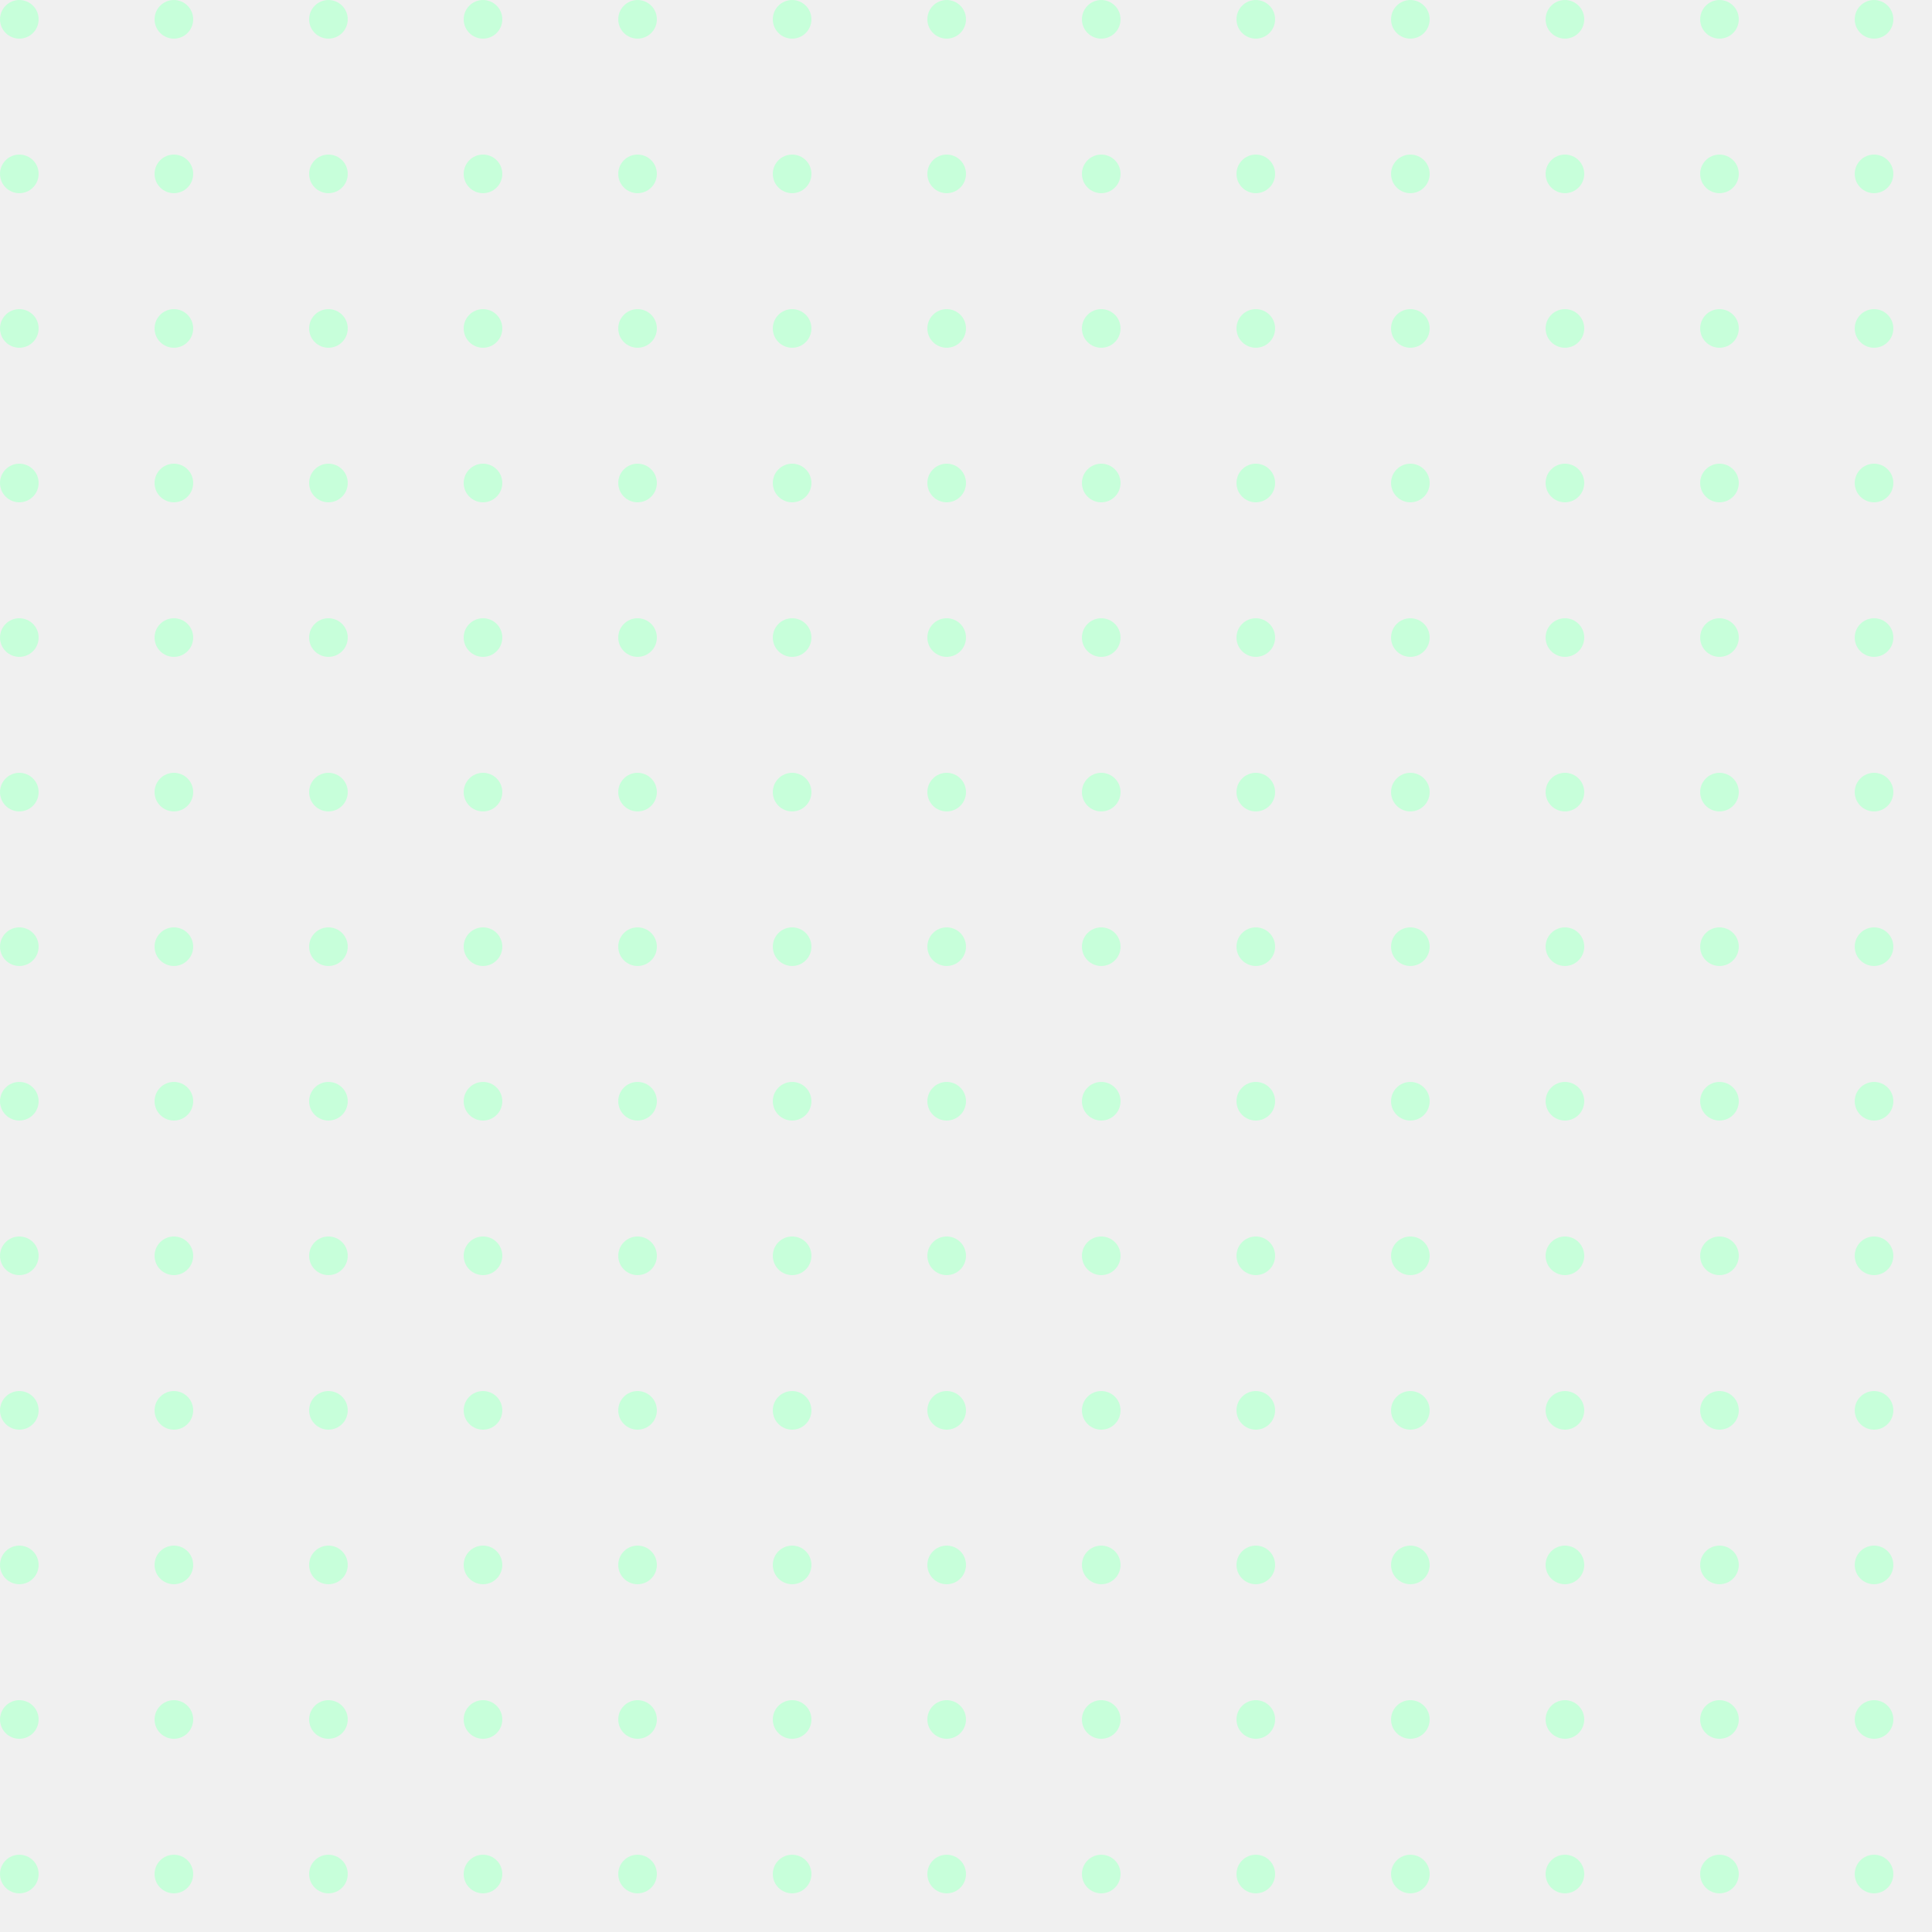
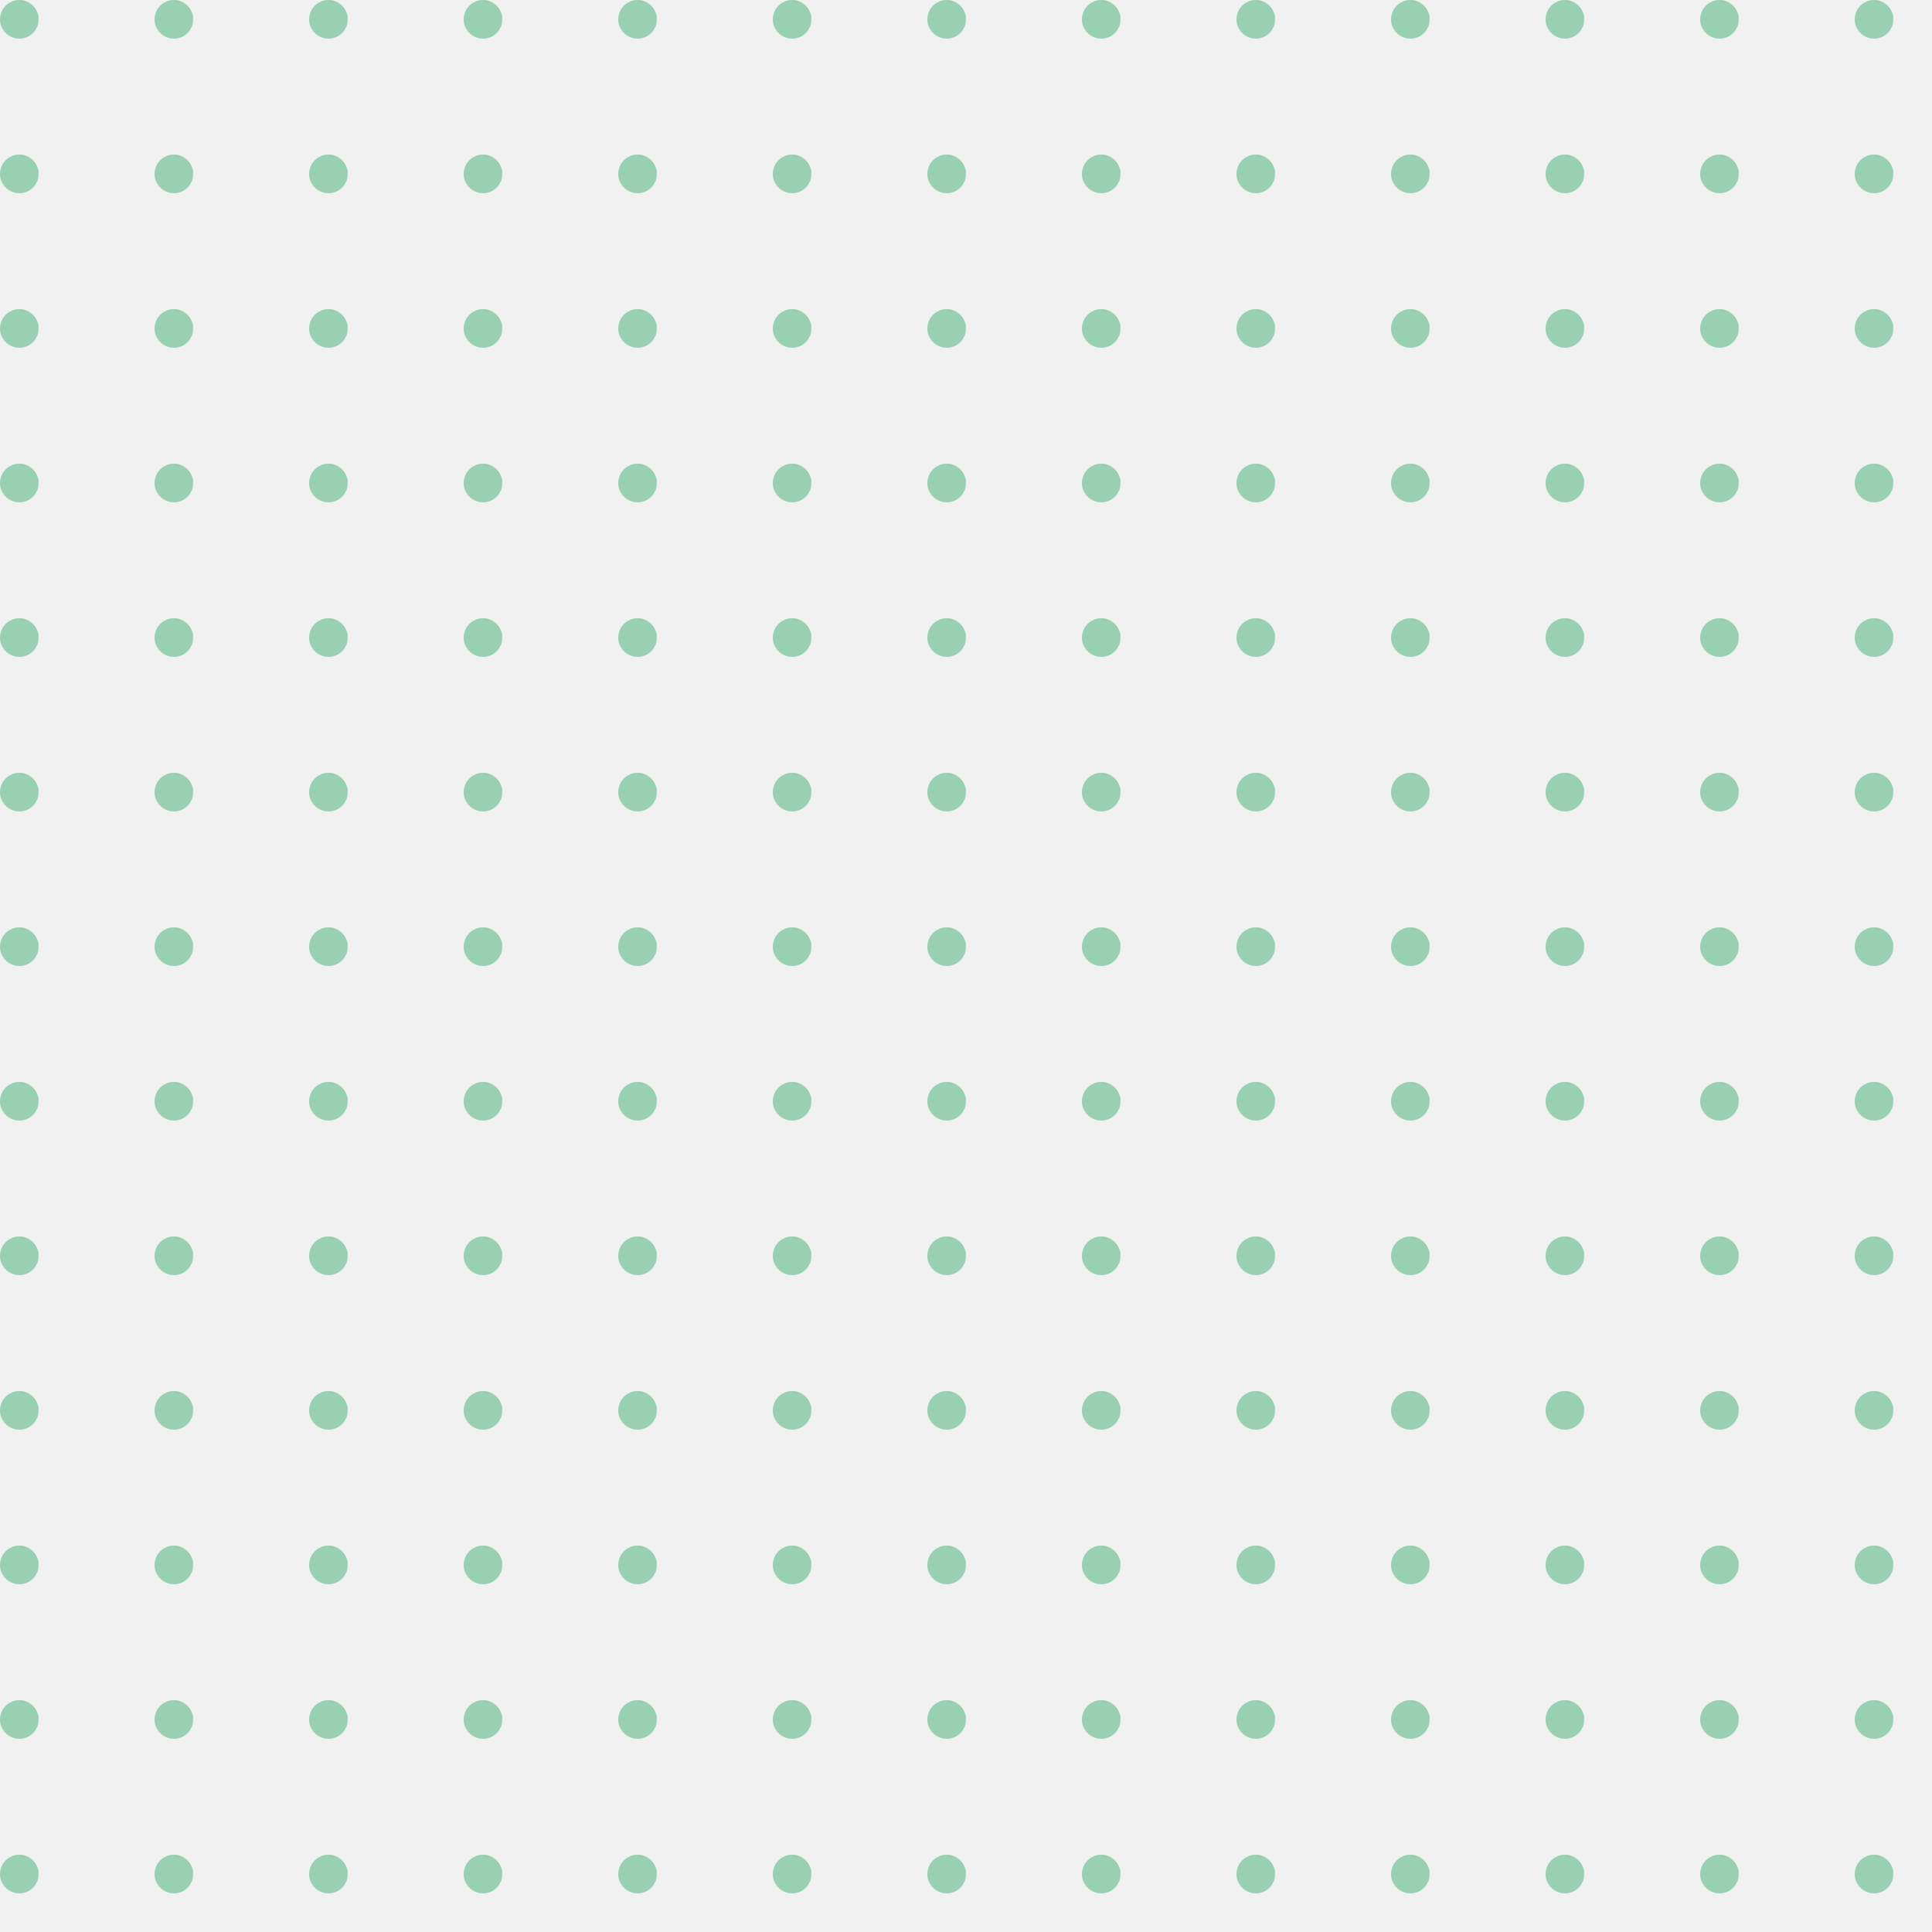
<svg xmlns="http://www.w3.org/2000/svg" width="100" height="100" viewBox="0 0 100 100" fill="none">
  <g clip-path="url(#clip0_43_1157)">
-     <circle cx="1" cy="1" r="1" fill="#C7FFDA" />
-     <circle cx="9" cy="1" r="1" fill="#C7FFDA" />
-     <circle cx="17" cy="1" r="1" fill="#C7FFDA" />
-     <circle cx="25" cy="1" r="1" fill="#C7FFDA" />
-     <circle cx="33" cy="1" r="1" fill="#C7FFDA" />
-     <circle cx="41" cy="1" r="1" fill="#C7FFDA" />
-     <circle cx="49" cy="1" r="1" fill="#C7FFDA" />
-     <circle cx="57" cy="1" r="1" fill="#C7FFDA" />
-     <circle cx="65" cy="1" r="1" fill="#C7FFDA" />
-     <circle cx="73" cy="1" r="1" fill="#C7FFDA" />
-     <circle cx="81" cy="1" r="1" fill="#C7FFDA" />
-     <circle cx="89" cy="1" r="1" fill="#C7FFDA" />
-     <circle cx="97" cy="1" r="1" fill="#C7FFDA" />
-     <circle cx="1" cy="9" r="1" fill="#C7FFDA" />
-     <circle cx="9" cy="9" r="1" fill="#C7FFDA" />
-     <circle cx="17" cy="9" r="1" fill="#C7FFDA" />
-     <circle cx="25" cy="9" r="1" fill="#C7FFDA" />
-     <circle cx="33" cy="9" r="1" fill="#C7FFDA" />
-     <circle cx="41" cy="9" r="1" fill="#C7FFDA" />
-     <circle cx="49" cy="9" r="1" fill="#C7FFDA" />
-     <circle cx="57" cy="9" r="1" fill="#C7FFDA" />
-     <circle cx="65" cy="9" r="1" fill="#C7FFDA" />
-     <circle cx="73" cy="9" r="1" fill="#C7FFDA" />
-     <circle cx="81" cy="9" r="1" fill="#C7FFDA" />
-     <circle cx="89" cy="9" r="1" fill="#C7FFDA" />
-     <circle cx="97" cy="9" r="1" fill="#C7FFDA" />
-     <circle cx="1" cy="17" r="1" fill="#C7FFDA" />
-     <circle cx="9" cy="17" r="1" fill="#C7FFDA" />
-     <circle cx="17" cy="17" r="1" fill="#C7FFDA" />
-     <circle cx="25" cy="17" r="1" fill="#C7FFDA" />
-     <circle cx="33" cy="17" r="1" fill="#C7FFDA" />
-     <circle cx="41" cy="17" r="1" fill="#C7FFDA" />
-     <circle cx="49" cy="17" r="1" fill="#C7FFDA" />
-     <circle cx="57" cy="17" r="1" fill="#C7FFDA" />
-     <circle cx="65" cy="17" r="1" fill="#C7FFDA" />
-     <circle cx="73" cy="17" r="1" fill="#C7FFDA" />
-     <circle cx="81" cy="17" r="1" fill="#C7FFDA" />
-     <circle cx="89" cy="17" r="1" fill="#C7FFDA" />
-     <circle cx="97" cy="17" r="1" fill="#C7FFDA" />
-     <circle cx="1" cy="25" r="1" fill="#C7FFDA" />
-     <circle cx="9" cy="25" r="1" fill="#C7FFDA" />
-     <circle cx="17" cy="25" r="1" fill="#C7FFDA" />
-     <circle cx="25" cy="25" r="1" fill="#C7FFDA" />
-     <circle cx="33" cy="25" r="1" fill="#C7FFDA" />
-     <circle cx="41" cy="25" r="1" fill="#C7FFDA" />
-     <circle cx="49" cy="25" r="1" fill="#C7FFDA" />
-     <circle cx="57" cy="25" r="1" fill="#C7FFDA" />
-     <circle cx="65" cy="25" r="1" fill="#C7FFDA" />
-     <circle cx="73" cy="25" r="1" fill="#C7FFDA" />
-     <circle cx="81" cy="25" r="1" fill="#C7FFDA" />
-     <circle cx="89" cy="25" r="1" fill="#C7FFDA" />
-     <circle cx="97" cy="25" r="1" fill="#C7FFDA" />
-     <circle cx="1" cy="33" r="1" fill="#C7FFDA" />
-     <circle cx="9" cy="33" r="1" fill="#C7FFDA" />
-     <circle cx="17" cy="33" r="1" fill="#C7FFDA" />
-     <circle cx="25" cy="33" r="1" fill="#C7FFDA" />
-     <circle cx="33" cy="33" r="1" fill="#C7FFDA" />
-     <circle cx="41" cy="33" r="1" fill="#C7FFDA" />
-     <circle cx="49" cy="33" r="1" fill="#C7FFDA" />
-     <circle cx="57" cy="33" r="1" fill="#C7FFDA" />
-     <circle cx="65" cy="33" r="1" fill="#C7FFDA" />
-     <circle cx="73" cy="33" r="1" fill="#C7FFDA" />
-     <circle cx="81" cy="33" r="1" fill="#C7FFDA" />
-     <circle cx="89" cy="33" r="1" fill="#C7FFDA" />
-     <circle cx="97" cy="33" r="1" fill="#C7FFDA" />
-     <circle cx="1" cy="41" r="1" fill="#C7FFDA" />
-     <circle cx="9" cy="41" r="1" fill="#C7FFDA" />
-     <circle cx="17" cy="41" r="1" fill="#C7FFDA" />
-     <circle cx="25" cy="41" r="1" fill="#C7FFDA" />
-     <circle cx="33" cy="41" r="1" fill="#C7FFDA" />
-     <circle cx="41" cy="41" r="1" fill="#C7FFDA" />
-     <circle cx="49" cy="41" r="1" fill="#C7FFDA" />
-     <circle cx="57" cy="41" r="1" fill="#C7FFDA" />
-     <circle cx="65" cy="41" r="1" fill="#C7FFDA" />
-     <circle cx="73" cy="41" r="1" fill="#C7FFDA" />
-     <circle cx="81" cy="41" r="1" fill="#C7FFDA" />
-     <circle cx="89" cy="41" r="1" fill="#C7FFDA" />
-     <circle cx="97" cy="41" r="1" fill="#C7FFDA" />
-     <circle cx="1" cy="49" r="1" fill="#C7FFDA" />
-     <circle cx="9" cy="49" r="1" fill="#C7FFDA" />
-     <circle cx="17" cy="49" r="1" fill="#C7FFDA" />
-     <circle cx="25" cy="49" r="1" fill="#C7FFDA" />
-     <circle cx="33" cy="49" r="1" fill="#C7FFDA" />
-     <circle cx="41" cy="49" r="1" fill="#C7FFDA" />
-     <circle cx="49" cy="49" r="1" fill="#C7FFDA" />
-     <circle cx="57" cy="49" r="1" fill="#C7FFDA" />
-     <circle cx="65" cy="49" r="1" fill="#C7FFDA" />
-     <circle cx="73" cy="49" r="1" fill="#C7FFDA" />
-     <circle cx="81" cy="49" r="1" fill="#C7FFDA" />
-     <circle cx="89" cy="49" r="1" fill="#C7FFDA" />
-     <circle cx="97" cy="49" r="1" fill="#C7FFDA" />
-     <circle cx="1" cy="57" r="1" fill="#C7FFDA" />
-     <circle cx="9" cy="57" r="1" fill="#C7FFDA" />
-     <circle cx="17" cy="57" r="1" fill="#C7FFDA" />
-     <circle cx="25" cy="57" r="1" fill="#C7FFDA" />
-     <circle cx="33" cy="57" r="1" fill="#C7FFDA" />
-     <circle cx="41" cy="57" r="1" fill="#C7FFDA" />
-     <circle cx="49" cy="57" r="1" fill="#C7FFDA" />
-     <circle cx="57" cy="57" r="1" fill="#C7FFDA" />
-     <circle cx="65" cy="57" r="1" fill="#C7FFDA" />
-     <circle cx="73" cy="57" r="1" fill="#C7FFDA" />
-     <circle cx="81" cy="57" r="1" fill="#C7FFDA" />
-     <circle cx="89" cy="57" r="1" fill="#C7FFDA" />
-     <circle cx="97" cy="57" r="1" fill="#C7FFDA" />
-     <circle cx="1" cy="65" r="1" fill="#C7FFDA" />
-     <circle cx="9" cy="65" r="1" fill="#C7FFDA" />
-     <circle cx="17" cy="65" r="1" fill="#C7FFDA" />
-     <circle cx="25" cy="65" r="1" fill="#C7FFDA" />
-     <circle cx="33" cy="65" r="1" fill="#C7FFDA" />
-     <circle cx="41" cy="65" r="1" fill="#C7FFDA" />
-     <circle cx="49" cy="65" r="1" fill="#C7FFDA" />
-     <circle cx="57" cy="65" r="1" fill="#C7FFDA" />
-     <circle cx="65" cy="65" r="1" fill="#C7FFDA" />
-     <circle cx="73" cy="65" r="1" fill="#C7FFDA" />
-     <circle cx="81" cy="65" r="1" fill="#C7FFDA" />
-     <circle cx="89" cy="65" r="1" fill="#C7FFDA" />
-     <circle cx="97" cy="65" r="1" fill="#C7FFDA" />
-     <circle cx="1" cy="73" r="1" fill="#C7FFDA" />
-     <circle cx="9" cy="73" r="1" fill="#C7FFDA" />
-     <circle cx="17" cy="73" r="1" fill="#C7FFDA" />
-     <circle cx="25" cy="73" r="1" fill="#C7FFDA" />
-     <circle cx="33" cy="73" r="1" fill="#C7FFDA" />
-     <circle cx="41" cy="73" r="1" fill="#C7FFDA" />
-     <circle cx="49" cy="73" r="1" fill="#C7FFDA" />
-     <circle cx="57" cy="73" r="1" fill="#C7FFDA" />
-     <circle cx="65" cy="73" r="1" fill="#C7FFDA" />
-     <circle cx="73" cy="73" r="1" fill="#C7FFDA" />
-     <circle cx="81" cy="73" r="1" fill="#C7FFDA" />
-     <circle cx="89" cy="73" r="1" fill="#C7FFDA" />
-     <circle cx="97" cy="73" r="1" fill="#C7FFDA" />
-     <circle cx="1" cy="81" r="1" fill="#C7FFDA" />
-     <circle cx="9" cy="81" r="1" fill="#C7FFDA" />
-     <circle cx="17" cy="81" r="1" fill="#C7FFDA" />
-     <circle cx="25" cy="81" r="1" fill="#C7FFDA" />
-     <circle cx="33" cy="81" r="1" fill="#C7FFDA" />
-     <circle cx="41" cy="81" r="1" fill="#C7FFDA" />
-     <circle cx="49" cy="81" r="1" fill="#C7FFDA" />
-     <circle cx="57" cy="81" r="1" fill="#C7FFDA" />
-     <circle cx="65" cy="81" r="1" fill="#C7FFDA" />
-     <circle cx="73" cy="81" r="1" fill="#C7FFDA" />
-     <circle cx="81" cy="81" r="1" fill="#C7FFDA" />
-     <circle cx="89" cy="81" r="1" fill="#C7FFDA" />
-     <circle cx="97" cy="81" r="1" fill="#C7FFDA" />
-     <circle cx="1" cy="89" r="1" fill="#C7FFDA" />
-     <circle cx="9" cy="89" r="1" fill="#C7FFDA" />
-     <circle cx="17" cy="89" r="1" fill="#C7FFDA" />
-     <circle cx="25" cy="89" r="1" fill="#C7FFDA" />
-     <circle cx="33" cy="89" r="1" fill="#C7FFDA" />
-     <circle cx="41" cy="89" r="1" fill="#C7FFDA" />
-     <circle cx="49" cy="89" r="1" fill="#C7FFDA" />
-     <circle cx="57" cy="89" r="1" fill="#C7FFDA" />
-     <circle cx="65" cy="89" r="1" fill="#C7FFDA" />
-     <circle cx="73" cy="89" r="1" fill="#C7FFDA" />
-     <circle cx="81" cy="89" r="1" fill="#C7FFDA" />
-     <circle cx="89" cy="89" r="1" fill="#C7FFDA" />
-     <circle cx="97" cy="89" r="1" fill="#C7FFDA" />
-     <circle cx="1" cy="97" r="1" fill="#C7FFDA" />
-     <circle cx="9" cy="97" r="1" fill="#C7FFDA" />
-     <circle cx="17" cy="97" r="1" fill="#C7FFDA" />
-     <circle cx="25" cy="97" r="1" fill="#C7FFDA" />
-     <circle cx="33" cy="97" r="1" fill="#C7FFDA" />
-     <circle cx="41" cy="97" r="1" fill="#C7FFDA" />
-     <circle cx="49" cy="97" r="1" fill="#C7FFDA" />
-     <circle cx="57" cy="97" r="1" fill="#C7FFDA" />
-     <circle cx="65" cy="97" r="1" fill="#C7FFDA" />
-     <circle cx="73" cy="97" r="1" fill="#C7FFDA" />
-     <circle cx="81" cy="97" r="1" fill="#C7FFDA" />
-     <circle cx="89" cy="97" r="1" fill="#C7FFDA" />
-     <circle cx="97" cy="97" r="1" fill="#C7FFDA" />
+     <circle cx="1" cy="1" r="1" fill="#99CFB3" />
+     <circle cx="9" cy="1" r="1" fill="#99CFB3" />
+     <circle cx="17" cy="1" r="1" fill="#99CFB3" />
+     <circle cx="25" cy="1" r="1" fill="#99CFB3" />
+     <circle cx="33" cy="1" r="1" fill="#99CFB3" />
+     <circle cx="41" cy="1" r="1" fill="#99CFB3" />
+     <circle cx="49" cy="1" r="1" fill="#99CFB3" />
+     <circle cx="57" cy="1" r="1" fill="#99CFB3" />
+     <circle cx="65" cy="1" r="1" fill="#99CFB3" />
+     <circle cx="73" cy="1" r="1" fill="#99CFB3" />
+     <circle cx="81" cy="1" r="1" fill="#99CFB3" />
+     <circle cx="89" cy="1" r="1" fill="#99CFB3" />
+     <circle cx="97" cy="1" r="1" fill="#99CFB3" />
+     <circle cx="1" cy="9" r="1" fill="#99CFB3" />
+     <circle cx="9" cy="9" r="1" fill="#99CFB3" />
+     <circle cx="17" cy="9" r="1" fill="#99CFB3" />
+     <circle cx="25" cy="9" r="1" fill="#99CFB3" />
+     <circle cx="33" cy="9" r="1" fill="#99CFB3" />
+     <circle cx="41" cy="9" r="1" fill="#99CFB3" />
+     <circle cx="49" cy="9" r="1" fill="#99CFB3" />
+     <circle cx="57" cy="9" r="1" fill="#99CFB3" />
+     <circle cx="65" cy="9" r="1" fill="#99CFB3" />
+     <circle cx="73" cy="9" r="1" fill="#99CFB3" />
+     <circle cx="81" cy="9" r="1" fill="#99CFB3" />
+     <circle cx="89" cy="9" r="1" fill="#99CFB3" />
+     <circle cx="97" cy="9" r="1" fill="#99CFB3" />
+     <circle cx="1" cy="17" r="1" fill="#99CFB3" />
+     <circle cx="9" cy="17" r="1" fill="#99CFB3" />
+     <circle cx="17" cy="17" r="1" fill="#99CFB3" />
+     <circle cx="25" cy="17" r="1" fill="#99CFB3" />
+     <circle cx="33" cy="17" r="1" fill="#99CFB3" />
+     <circle cx="41" cy="17" r="1" fill="#99CFB3" />
+     <circle cx="49" cy="17" r="1" fill="#99CFB3" />
+     <circle cx="57" cy="17" r="1" fill="#99CFB3" />
+     <circle cx="65" cy="17" r="1" fill="#99CFB3" />
+     <circle cx="73" cy="17" r="1" fill="#99CFB3" />
+     <circle cx="81" cy="17" r="1" fill="#99CFB3" />
+     <circle cx="89" cy="17" r="1" fill="#99CFB3" />
+     <circle cx="97" cy="17" r="1" fill="#99CFB3" />
+     <circle cx="1" cy="25" r="1" fill="#99CFB3" />
+     <circle cx="9" cy="25" r="1" fill="#99CFB3" />
+     <circle cx="17" cy="25" r="1" fill="#99CFB3" />
+     <circle cx="25" cy="25" r="1" fill="#99CFB3" />
+     <circle cx="33" cy="25" r="1" fill="#99CFB3" />
+     <circle cx="41" cy="25" r="1" fill="#99CFB3" />
+     <circle cx="49" cy="25" r="1" fill="#99CFB3" />
+     <circle cx="57" cy="25" r="1" fill="#99CFB3" />
+     <circle cx="65" cy="25" r="1" fill="#99CFB3" />
+     <circle cx="73" cy="25" r="1" fill="#99CFB3" />
+     <circle cx="81" cy="25" r="1" fill="#99CFB3" />
+     <circle cx="89" cy="25" r="1" fill="#99CFB3" />
+     <circle cx="97" cy="25" r="1" fill="#99CFB3" />
+     <circle cx="1" cy="33" r="1" fill="#99CFB3" />
+     <circle cx="9" cy="33" r="1" fill="#99CFB3" />
+     <circle cx="17" cy="33" r="1" fill="#99CFB3" />
+     <circle cx="25" cy="33" r="1" fill="#99CFB3" />
+     <circle cx="33" cy="33" r="1" fill="#99CFB3" />
+     <circle cx="41" cy="33" r="1" fill="#99CFB3" />
+     <circle cx="49" cy="33" r="1" fill="#99CFB3" />
+     <circle cx="57" cy="33" r="1" fill="#99CFB3" />
+     <circle cx="65" cy="33" r="1" fill="#99CFB3" />
+     <circle cx="73" cy="33" r="1" fill="#99CFB3" />
+     <circle cx="81" cy="33" r="1" fill="#99CFB3" />
+     <circle cx="89" cy="33" r="1" fill="#99CFB3" />
+     <circle cx="97" cy="33" r="1" fill="#99CFB3" />
+     <circle cx="1" cy="41" r="1" fill="#99CFB3" />
+     <circle cx="9" cy="41" r="1" fill="#99CFB3" />
+     <circle cx="17" cy="41" r="1" fill="#99CFB3" />
+     <circle cx="25" cy="41" r="1" fill="#99CFB3" />
+     <circle cx="33" cy="41" r="1" fill="#99CFB3" />
+     <circle cx="41" cy="41" r="1" fill="#99CFB3" />
+     <circle cx="49" cy="41" r="1" fill="#99CFB3" />
+     <circle cx="57" cy="41" r="1" fill="#99CFB3" />
+     <circle cx="65" cy="41" r="1" fill="#99CFB3" />
+     <circle cx="73" cy="41" r="1" fill="#99CFB3" />
+     <circle cx="81" cy="41" r="1" fill="#99CFB3" />
+     <circle cx="89" cy="41" r="1" fill="#99CFB3" />
+     <circle cx="97" cy="41" r="1" fill="#99CFB3" />
+     <circle cx="1" cy="49" r="1" fill="#99CFB3" />
+     <circle cx="9" cy="49" r="1" fill="#99CFB3" />
+     <circle cx="17" cy="49" r="1" fill="#99CFB3" />
+     <circle cx="25" cy="49" r="1" fill="#99CFB3" />
+     <circle cx="33" cy="49" r="1" fill="#99CFB3" />
+     <circle cx="41" cy="49" r="1" fill="#99CFB3" />
+     <circle cx="49" cy="49" r="1" fill="#99CFB3" />
+     <circle cx="57" cy="49" r="1" fill="#99CFB3" />
+     <circle cx="65" cy="49" r="1" fill="#99CFB3" />
+     <circle cx="73" cy="49" r="1" fill="#99CFB3" />
+     <circle cx="81" cy="49" r="1" fill="#99CFB3" />
+     <circle cx="89" cy="49" r="1" fill="#99CFB3" />
+     <circle cx="97" cy="49" r="1" fill="#99CFB3" />
+     <circle cx="1" cy="57" r="1" fill="#99CFB3" />
+     <circle cx="9" cy="57" r="1" fill="#99CFB3" />
+     <circle cx="17" cy="57" r="1" fill="#99CFB3" />
+     <circle cx="25" cy="57" r="1" fill="#99CFB3" />
+     <circle cx="33" cy="57" r="1" fill="#99CFB3" />
+     <circle cx="41" cy="57" r="1" fill="#99CFB3" />
+     <circle cx="49" cy="57" r="1" fill="#99CFB3" />
+     <circle cx="57" cy="57" r="1" fill="#99CFB3" />
+     <circle cx="65" cy="57" r="1" fill="#99CFB3" />
+     <circle cx="73" cy="57" r="1" fill="#99CFB3" />
+     <circle cx="81" cy="57" r="1" fill="#99CFB3" />
+     <circle cx="89" cy="57" r="1" fill="#99CFB3" />
+     <circle cx="97" cy="57" r="1" fill="#99CFB3" />
+     <circle cx="1" cy="65" r="1" fill="#99CFB3" />
+     <circle cx="9" cy="65" r="1" fill="#99CFB3" />
+     <circle cx="17" cy="65" r="1" fill="#99CFB3" />
+     <circle cx="25" cy="65" r="1" fill="#99CFB3" />
+     <circle cx="33" cy="65" r="1" fill="#99CFB3" />
+     <circle cx="41" cy="65" r="1" fill="#99CFB3" />
+     <circle cx="49" cy="65" r="1" fill="#99CFB3" />
+     <circle cx="57" cy="65" r="1" fill="#99CFB3" />
+     <circle cx="65" cy="65" r="1" fill="#99CFB3" />
+     <circle cx="73" cy="65" r="1" fill="#99CFB3" />
+     <circle cx="81" cy="65" r="1" fill="#99CFB3" />
+     <circle cx="89" cy="65" r="1" fill="#99CFB3" />
+     <circle cx="97" cy="65" r="1" fill="#99CFB3" />
+     <circle cx="1" cy="73" r="1" fill="#99CFB3" />
+     <circle cx="9" cy="73" r="1" fill="#99CFB3" />
+     <circle cx="17" cy="73" r="1" fill="#99CFB3" />
+     <circle cx="25" cy="73" r="1" fill="#99CFB3" />
+     <circle cx="33" cy="73" r="1" fill="#99CFB3" />
+     <circle cx="41" cy="73" r="1" fill="#99CFB3" />
+     <circle cx="49" cy="73" r="1" fill="#99CFB3" />
+     <circle cx="57" cy="73" r="1" fill="#99CFB3" />
+     <circle cx="65" cy="73" r="1" fill="#99CFB3" />
+     <circle cx="73" cy="73" r="1" fill="#99CFB3" />
+     <circle cx="81" cy="73" r="1" fill="#99CFB3" />
+     <circle cx="89" cy="73" r="1" fill="#99CFB3" />
+     <circle cx="97" cy="73" r="1" fill="#99CFB3" />
+     <circle cx="1" cy="81" r="1" fill="#99CFB3" />
+     <circle cx="9" cy="81" r="1" fill="#99CFB3" />
+     <circle cx="17" cy="81" r="1" fill="#99CFB3" />
+     <circle cx="25" cy="81" r="1" fill="#99CFB3" />
+     <circle cx="33" cy="81" r="1" fill="#99CFB3" />
+     <circle cx="41" cy="81" r="1" fill="#99CFB3" />
+     <circle cx="49" cy="81" r="1" fill="#99CFB3" />
+     <circle cx="57" cy="81" r="1" fill="#99CFB3" />
+     <circle cx="65" cy="81" r="1" fill="#99CFB3" />
+     <circle cx="73" cy="81" r="1" fill="#99CFB3" />
+     <circle cx="81" cy="81" r="1" fill="#99CFB3" />
+     <circle cx="89" cy="81" r="1" fill="#99CFB3" />
+     <circle cx="97" cy="81" r="1" fill="#99CFB3" />
+     <circle cx="1" cy="89" r="1" fill="#99CFB3" />
+     <circle cx="9" cy="89" r="1" fill="#99CFB3" />
+     <circle cx="17" cy="89" r="1" fill="#99CFB3" />
+     <circle cx="25" cy="89" r="1" fill="#99CFB3" />
+     <circle cx="33" cy="89" r="1" fill="#99CFB3" />
+     <circle cx="41" cy="89" r="1" fill="#99CFB3" />
+     <circle cx="49" cy="89" r="1" fill="#99CFB3" />
+     <circle cx="57" cy="89" r="1" fill="#99CFB3" />
+     <circle cx="65" cy="89" r="1" fill="#99CFB3" />
+     <circle cx="73" cy="89" r="1" fill="#99CFB3" />
+     <circle cx="81" cy="89" r="1" fill="#99CFB3" />
+     <circle cx="89" cy="89" r="1" fill="#99CFB3" />
+     <circle cx="97" cy="89" r="1" fill="#99CFB3" />
+     <circle cx="1" cy="97" r="1" fill="#99CFB3" />
+     <circle cx="9" cy="97" r="1" fill="#99CFB3" />
+     <circle cx="17" cy="97" r="1" fill="#99CFB3" />
+     <circle cx="25" cy="97" r="1" fill="#99CFB3" />
+     <circle cx="33" cy="97" r="1" fill="#99CFB3" />
+     <circle cx="41" cy="97" r="1" fill="#99CFB3" />
+     <circle cx="49" cy="97" r="1" fill="#99CFB3" />
+     <circle cx="57" cy="97" r="1" fill="#99CFB3" />
+     <circle cx="65" cy="97" r="1" fill="#99CFB3" />
+     <circle cx="73" cy="97" r="1" fill="#99CFB3" />
+     <circle cx="81" cy="97" r="1" fill="#99CFB3" />
+     <circle cx="89" cy="97" r="1" fill="#99CFB3" />
+     <circle cx="97" cy="97" r="1" fill="#99CFB3" />
  </g>
  <defs>
    <clipPath id="clip0_43_1157">
      <rect width="100" height="100" fill="white" />
    </clipPath>
  </defs>
</svg>
